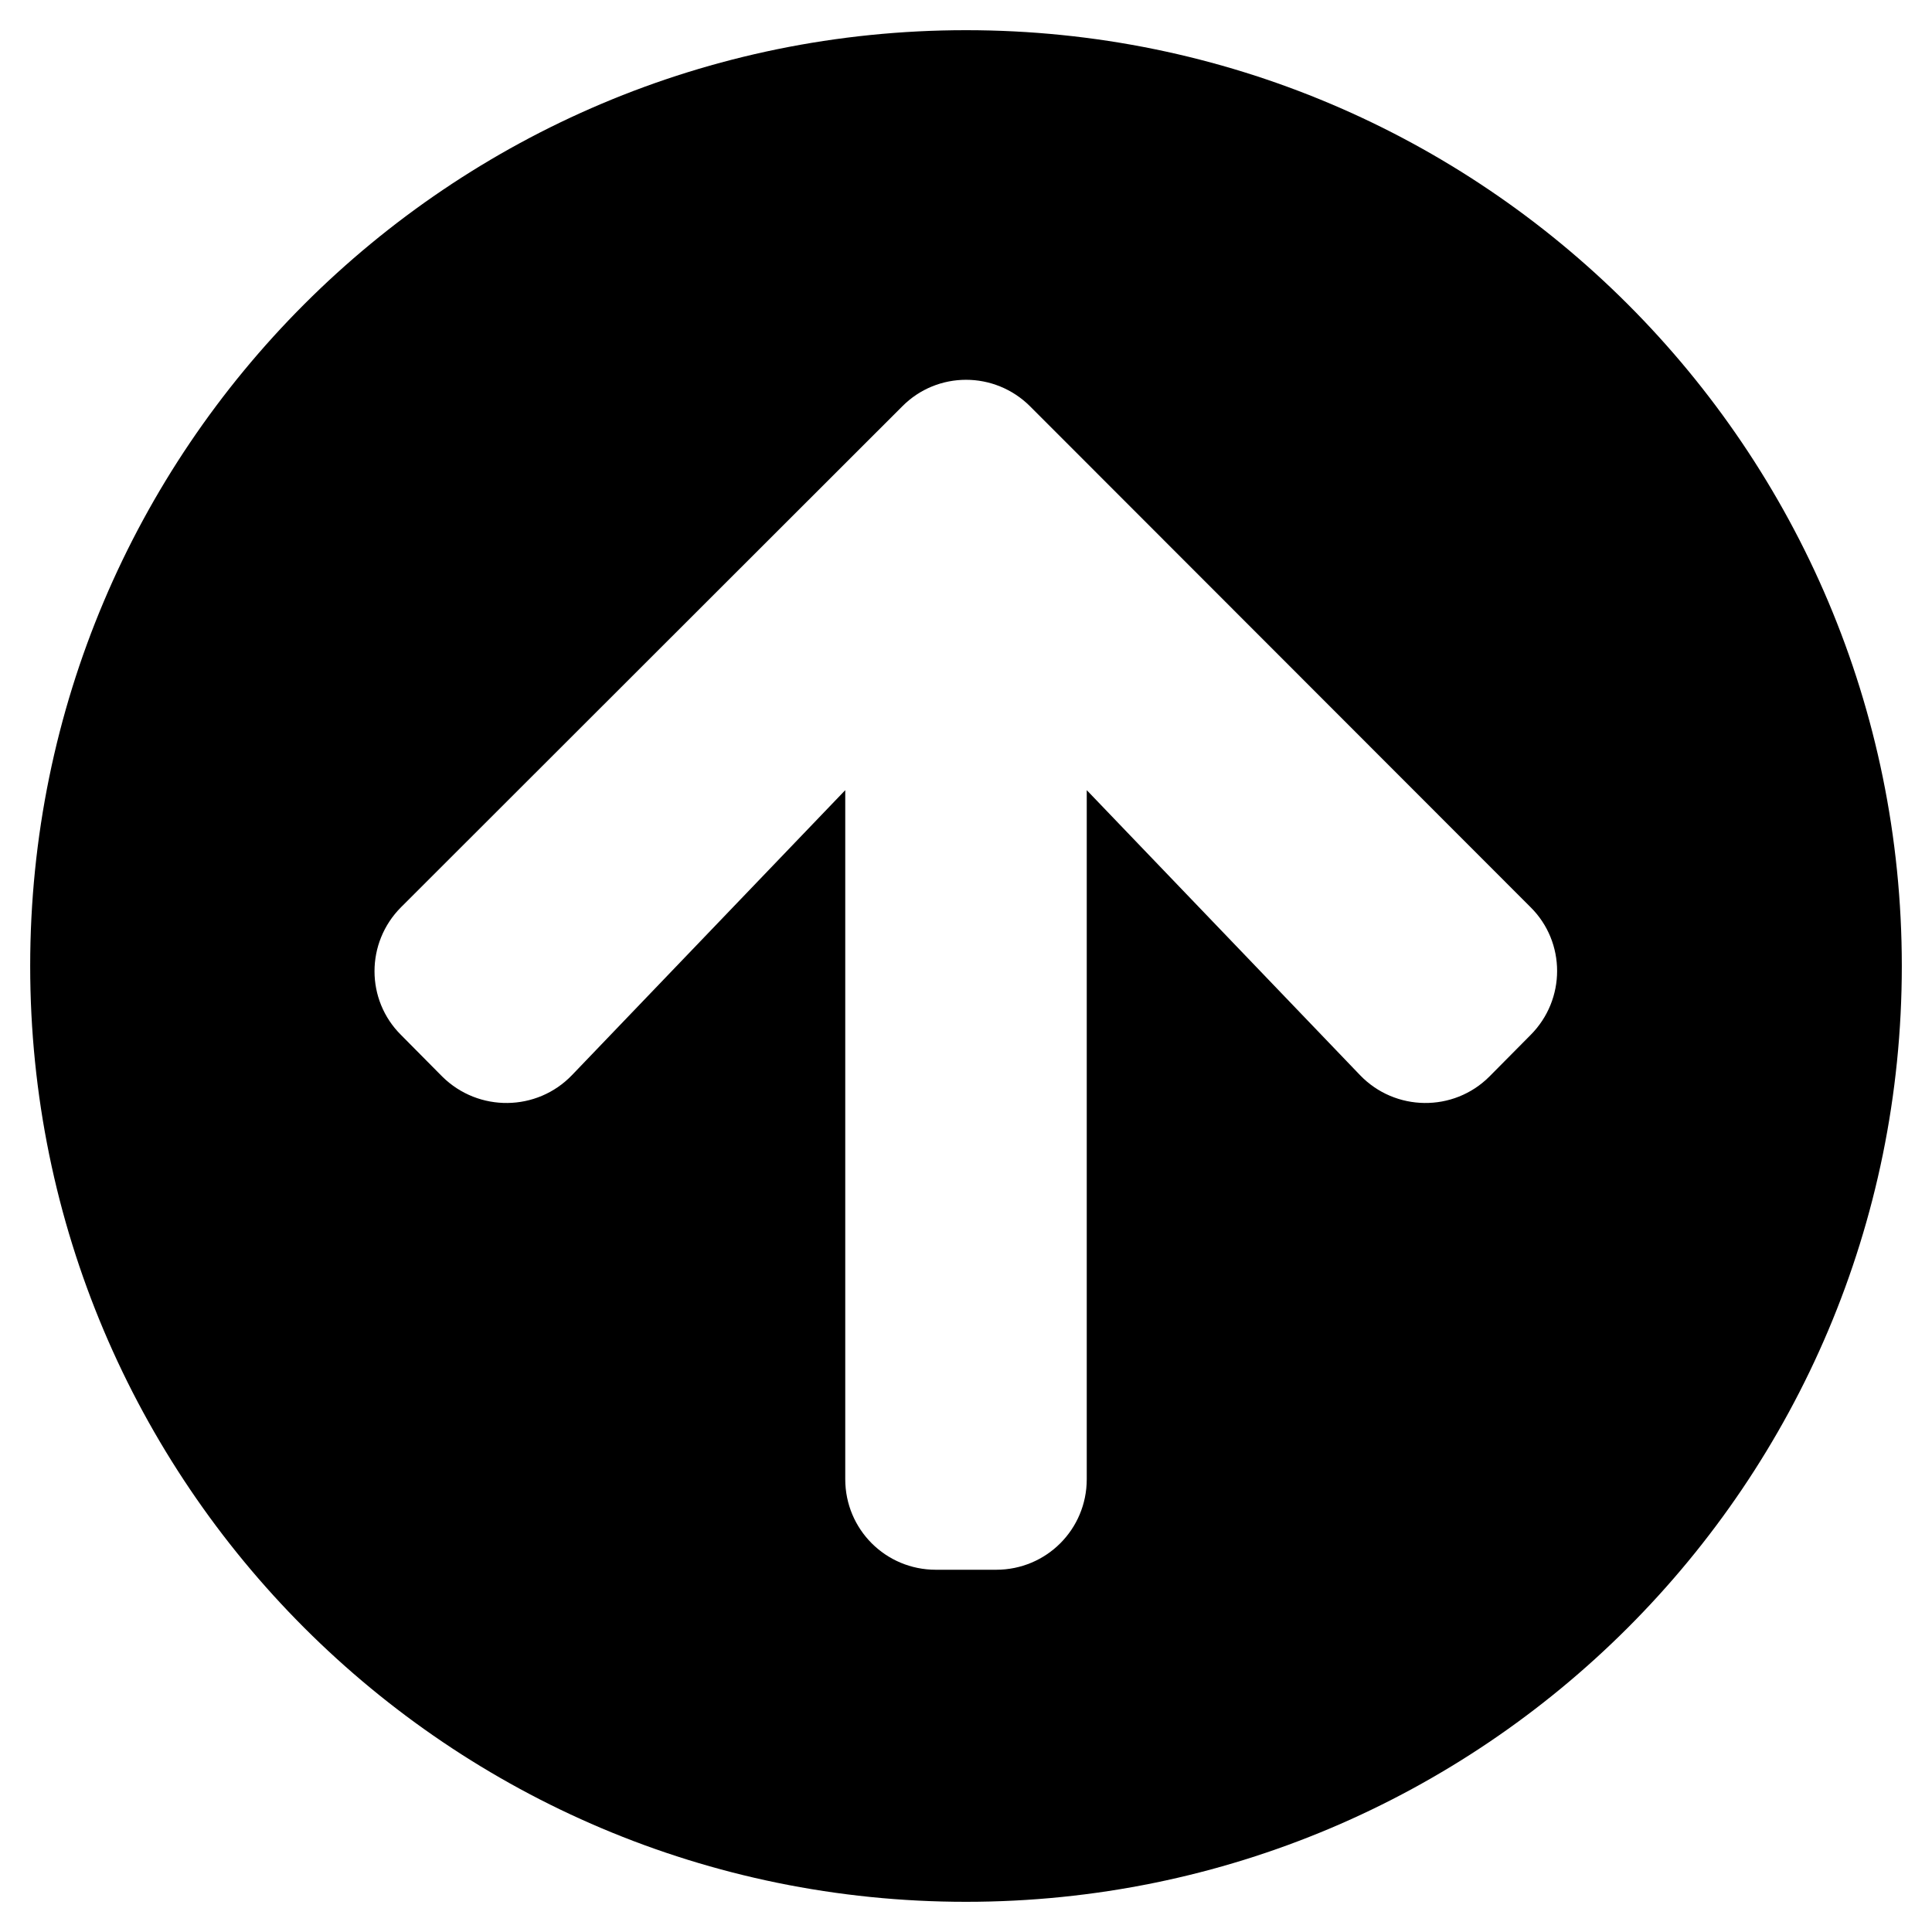
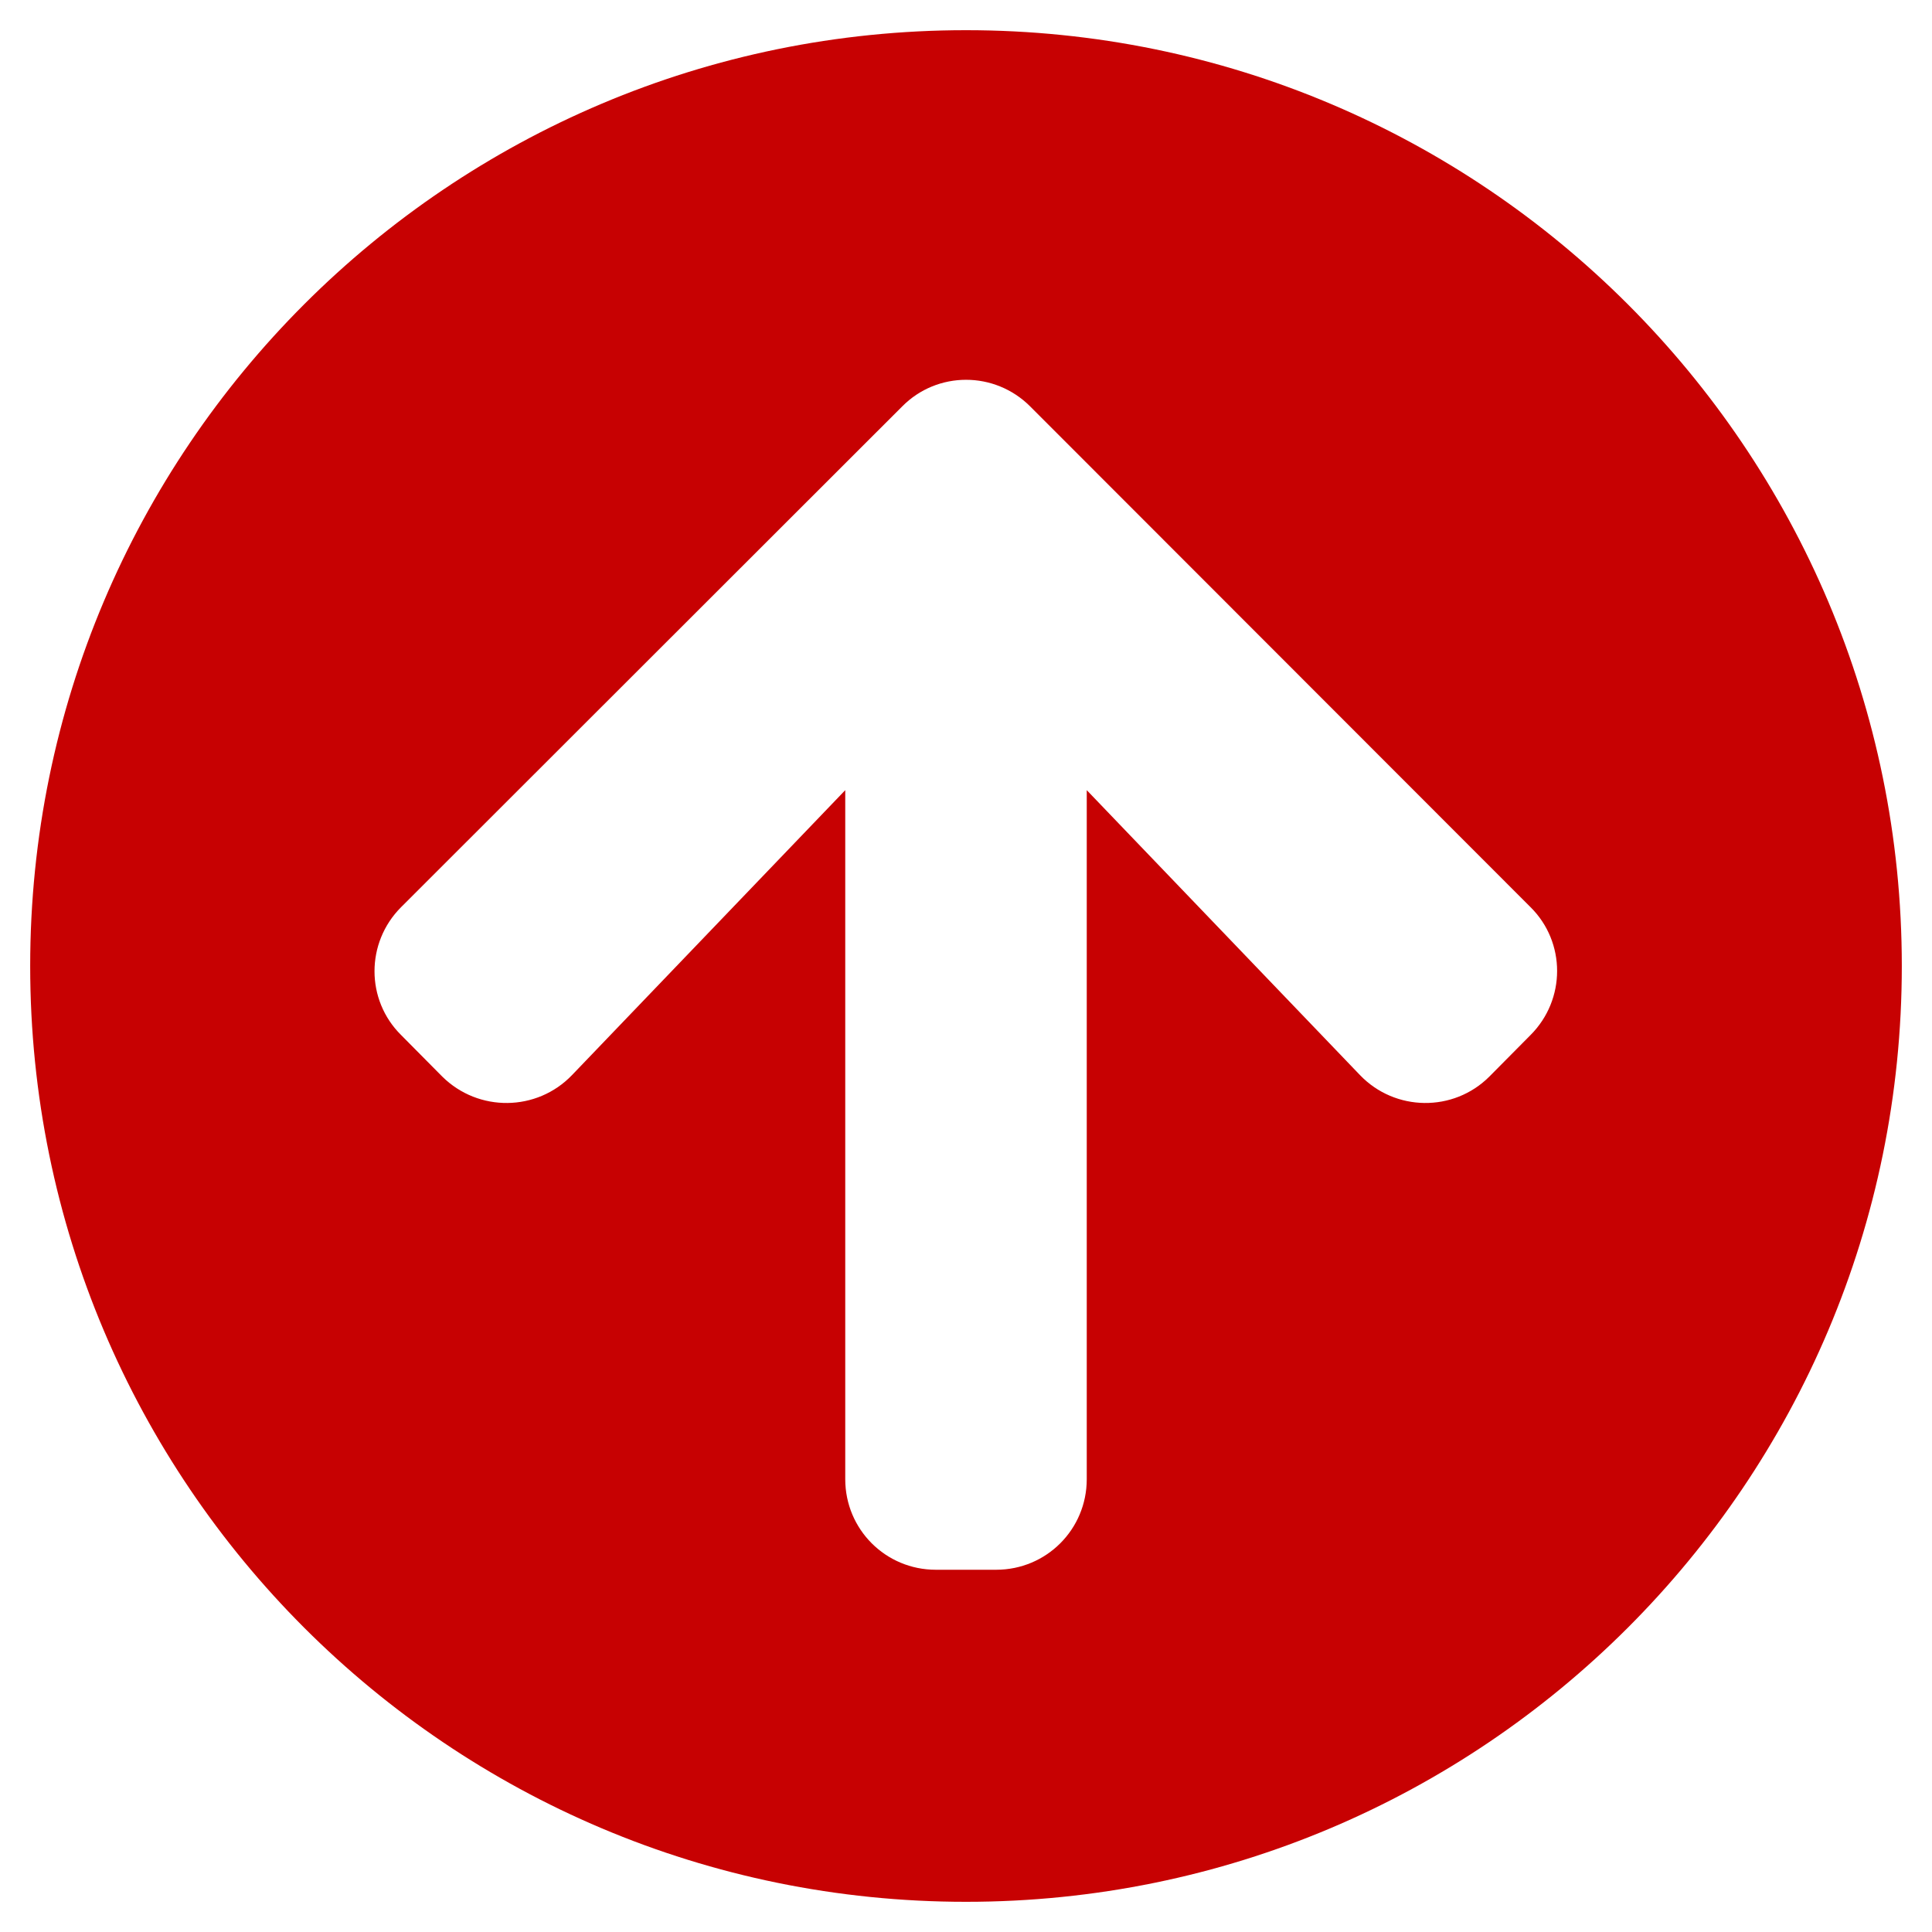
<svg xmlns="http://www.w3.org/2000/svg" aria-hidden="true" focusable="false" data-prefix="fas" data-icon="arrow-circle-up" class="svg-inline--fa fa-arrow-circle-up fa-w-16" role="img" viewBox="0 0 512 512">
-   <path fill="currentColor" d="M8 256C8 119 119 8 256 8s248 111 248 248-111 248-248 248S8 393 8 256zm143.6 28.9l72.4-75.5V392c0 13.3 10.7 24 24 24h16c13.3 0 24-10.7 24-24V209.4l72.4 75.5c9.3 9.7 24.8 9.9 34.3.4l10.9-11c9.4-9.4 9.4-24.6 0-33.9L273 107.7c-9.4-9.4-24.6-9.4-33.9 0L106.3 240.4c-9.4 9.4-9.4 24.6 0 33.9l10.9 11c9.6 9.5 25.1 9.3 34.4-.4z" />
+   <path fill="#c70102" d="M8 256C8 119 119 8 256 8s248 111 248 248-111 248-248 248S8 393 8 256zm143.6 28.9l72.4-75.5V392c0 13.3 10.7 24 24 24h16c13.3 0 24-10.7 24-24V209.4l72.4 75.5c9.3 9.7 24.8 9.9 34.3.4l10.9-11c9.4-9.4 9.4-24.6 0-33.9L273 107.7c-9.4-9.4-24.6-9.4-33.9 0L106.3 240.4c-9.4 9.4-9.4 24.6 0 33.9l10.9 11c9.6 9.5 25.1 9.3 34.4-.4z" />
</svg>
